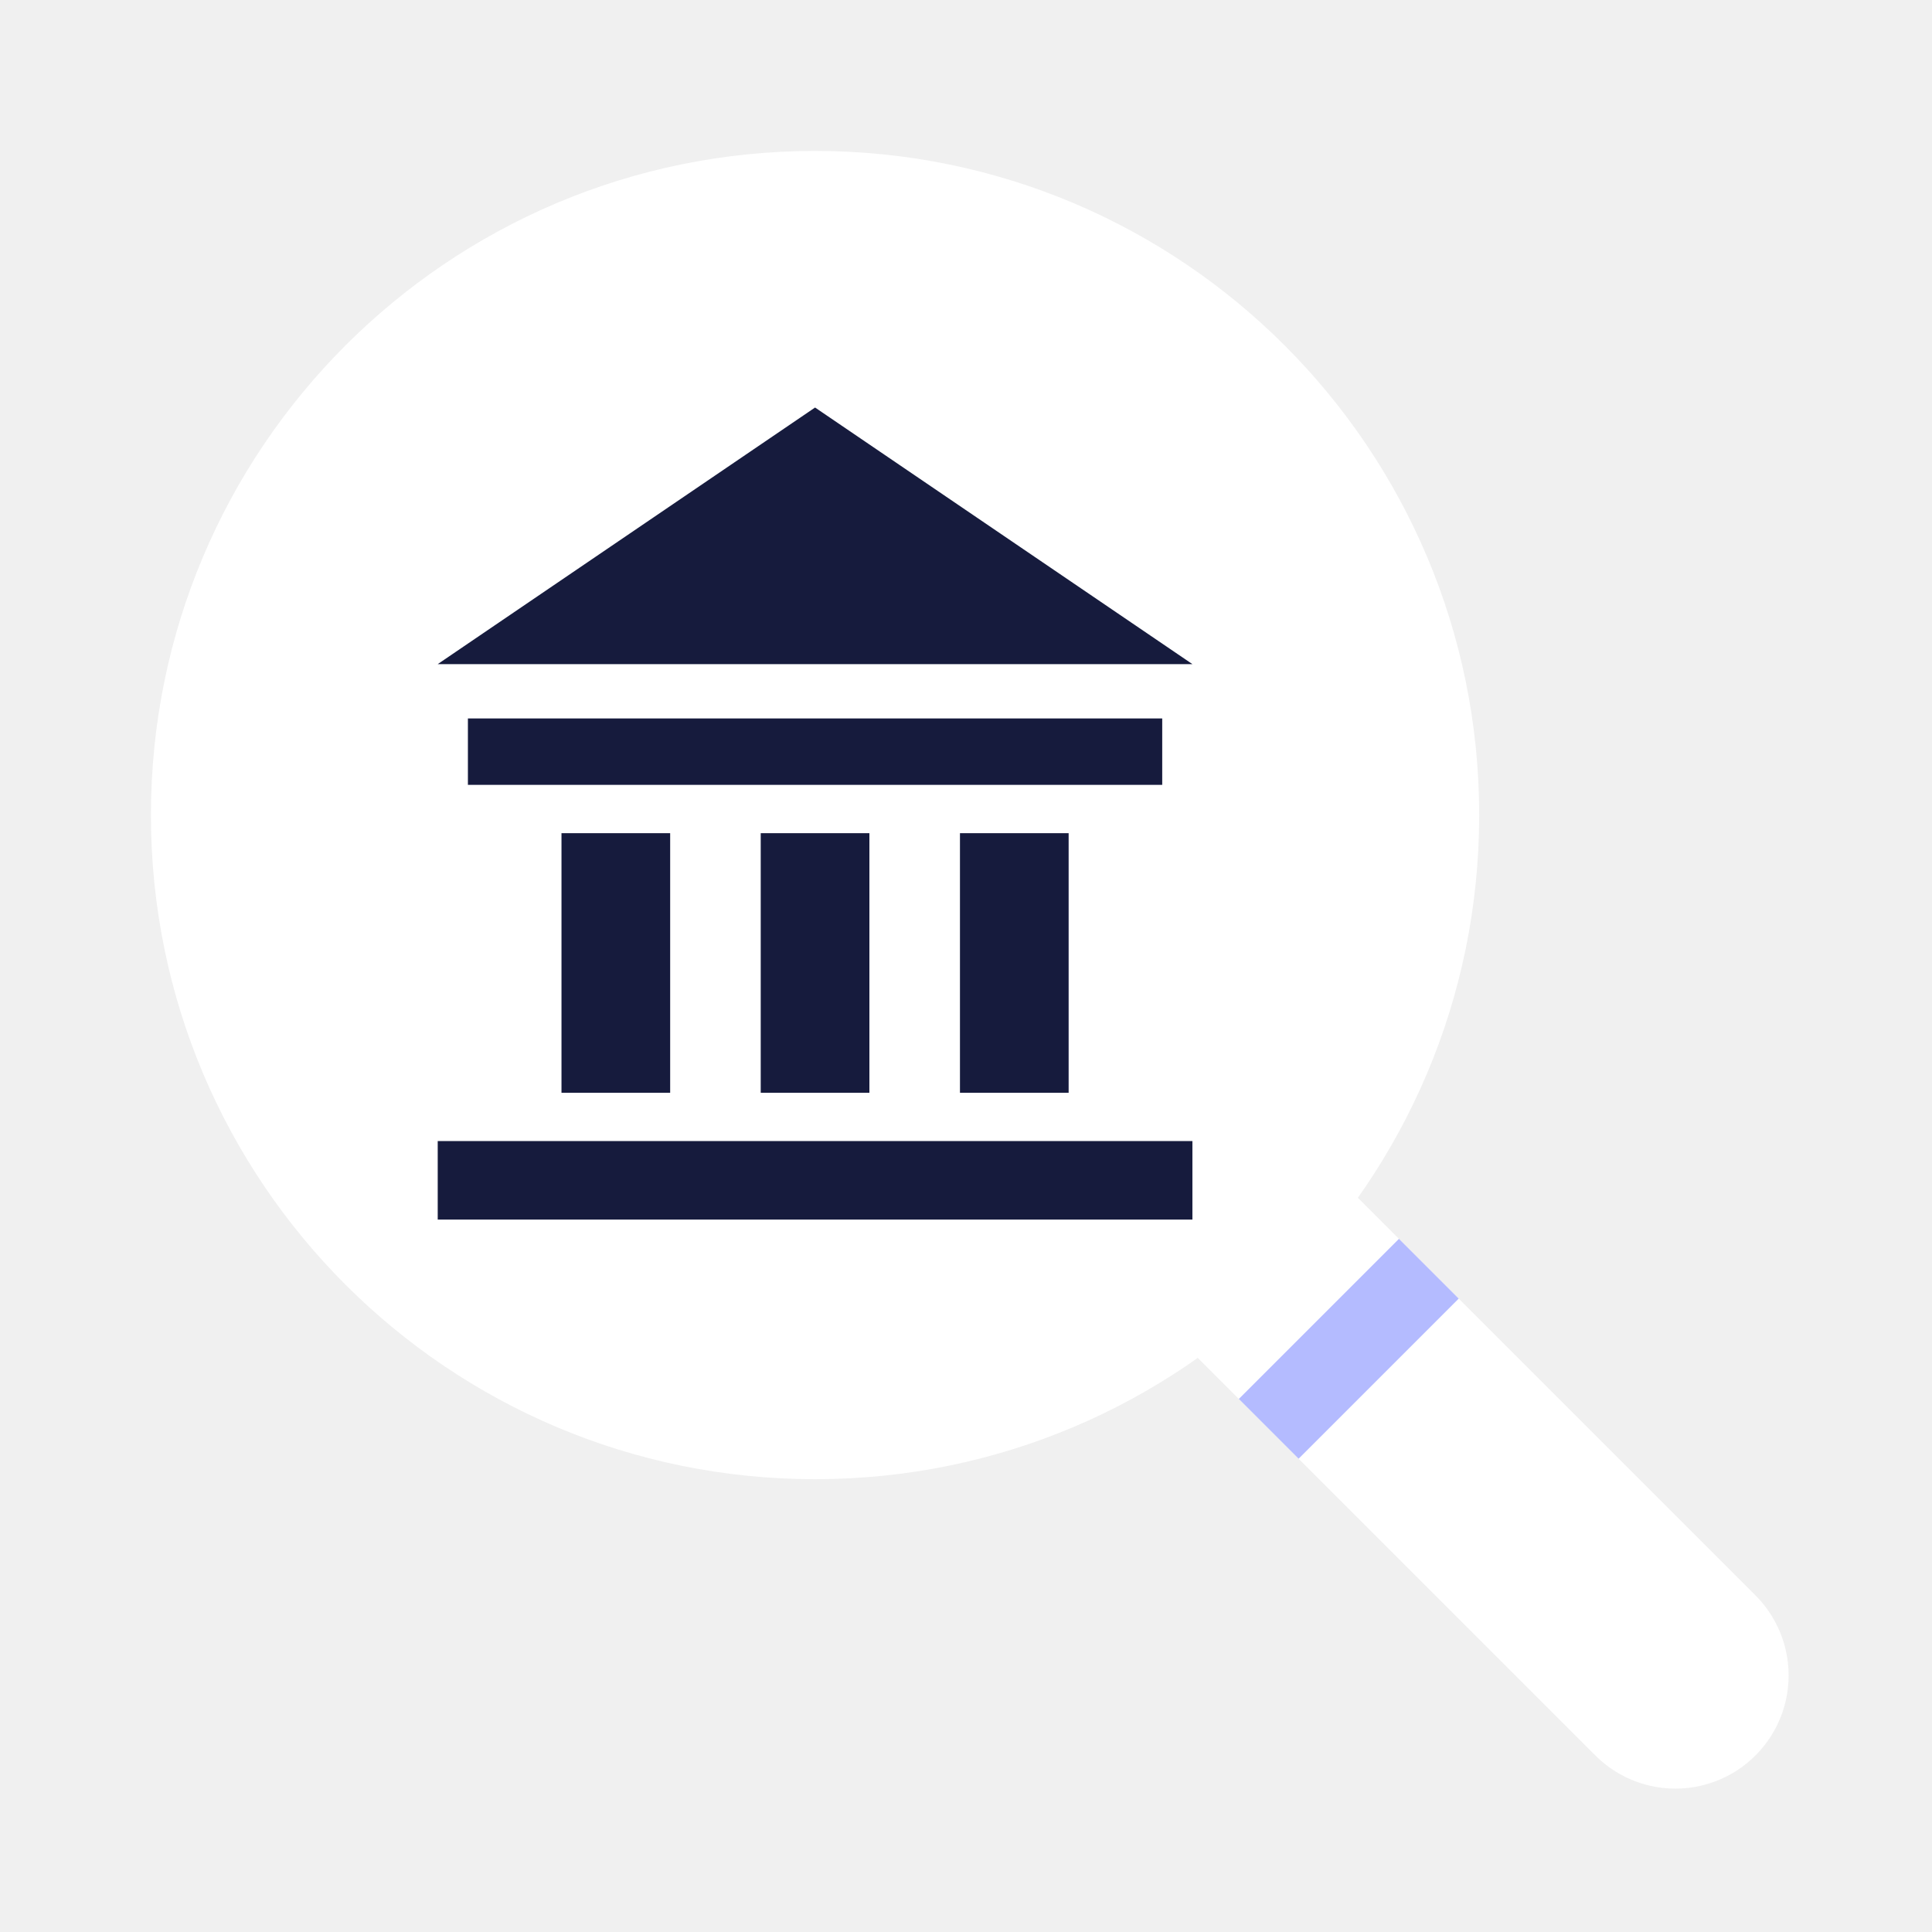
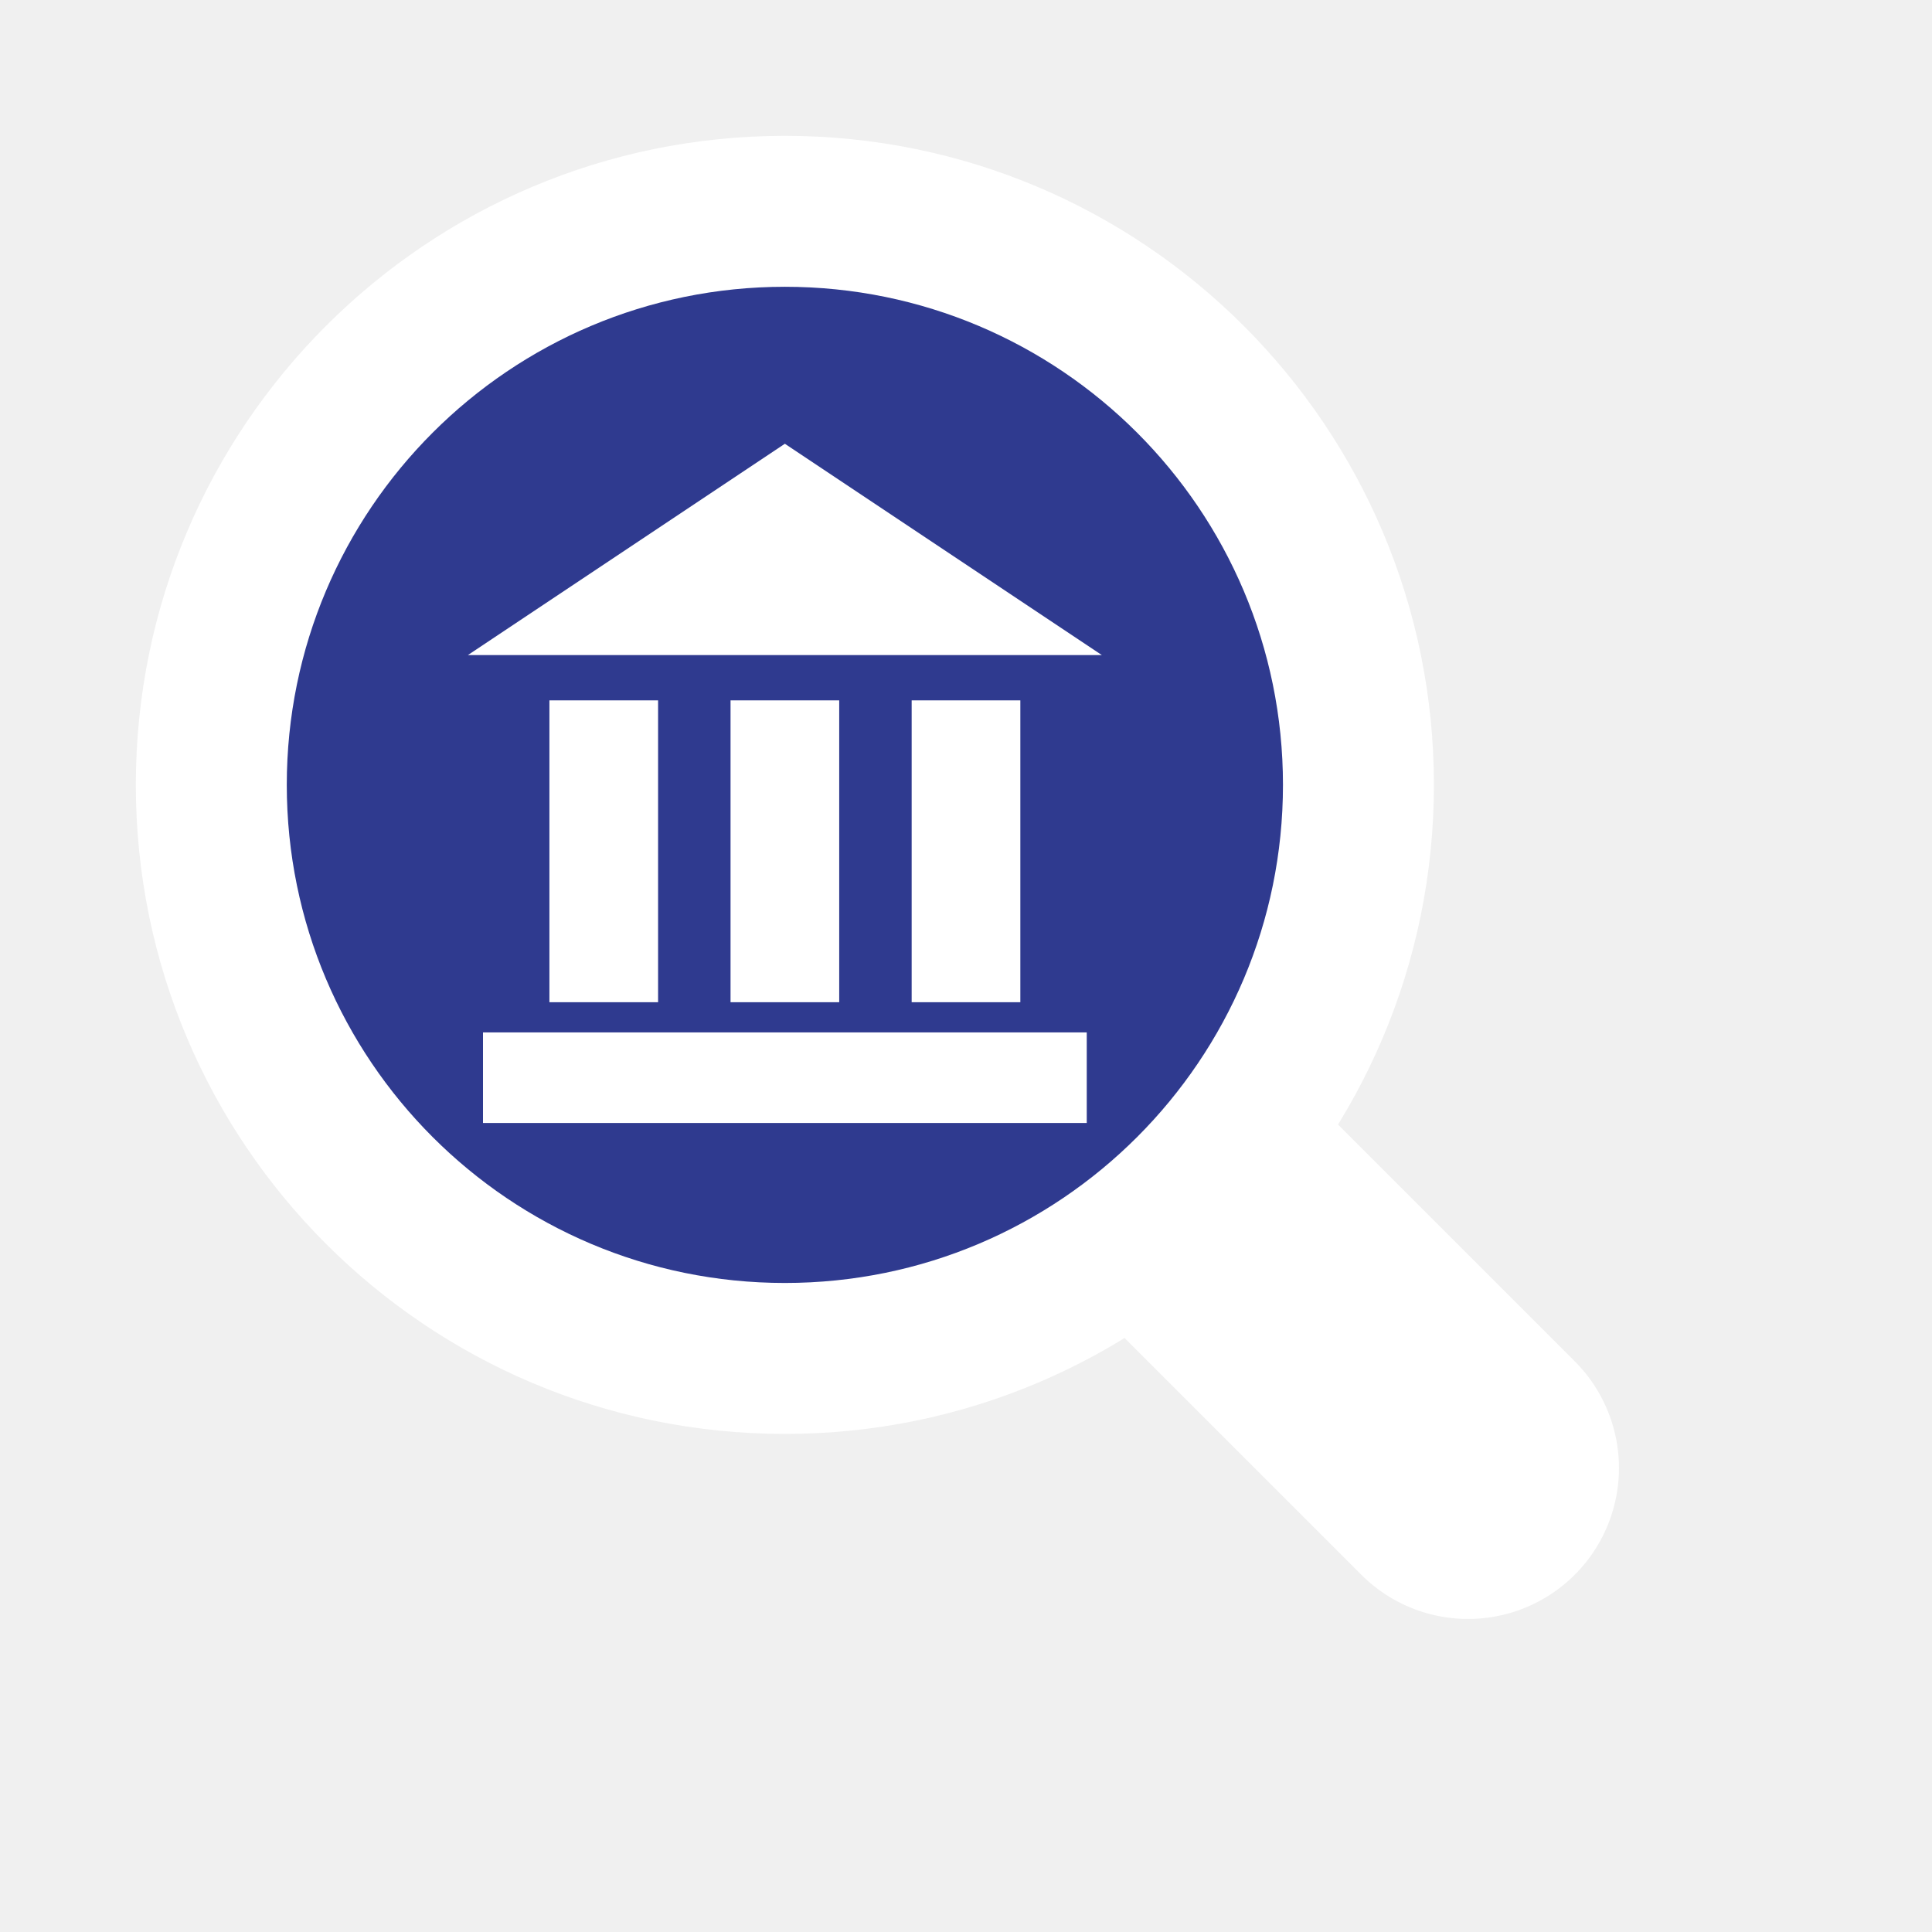
<svg xmlns="http://www.w3.org/2000/svg" viewBox="0 0 64 64" width="64" height="64" role="img" aria-label="Council Lens">
-   <path d="M39.73 39.73L55.5 55.5" stroke="#FFFFFF" stroke-width="7.5" stroke-linecap="round" />
-   <circle cx="27" cy="27" r="22" fill="#FFFFFF" />
-   <path d="M43.69 43.69L45.67 45.67" stroke="#B4BBFF" stroke-width="7.5" />
-   <path fill="#161B3D" transform="translate(0 1)" d="M27 12.5 39.5 21H14.5zM15.5 22.8h23v2.2h-23zM18.6 26.6h3.6v8.6h-3.6zM25.2 26.6h3.6v8.6h-3.6zM31.8 26.6h3.6v8.6h-3.6zM14.5 36.8h25v2.6h-25z" />
+   <path d="M36.96 36.96L48.63 48.63" stroke="#FFFFFF" stroke-width="10" stroke-linecap="round" />
+   <circle cx="26" cy="26" r="21.5" fill="#FFFFFF" />
+   <circle cx="26" cy="26" r="16.5" fill="#2F3A8F" />
+   <path fill="#FFFFFF" transform="translate(0 2.2)" d="M26 12.5 36.5 19.5H15.5zM18.2 21h3.6v10h-3.6zM24.2 21h3.6v10h-3.6zM30.2 21h3.6v10h-3.6zM16 32h20v3H16z" />
</svg>
